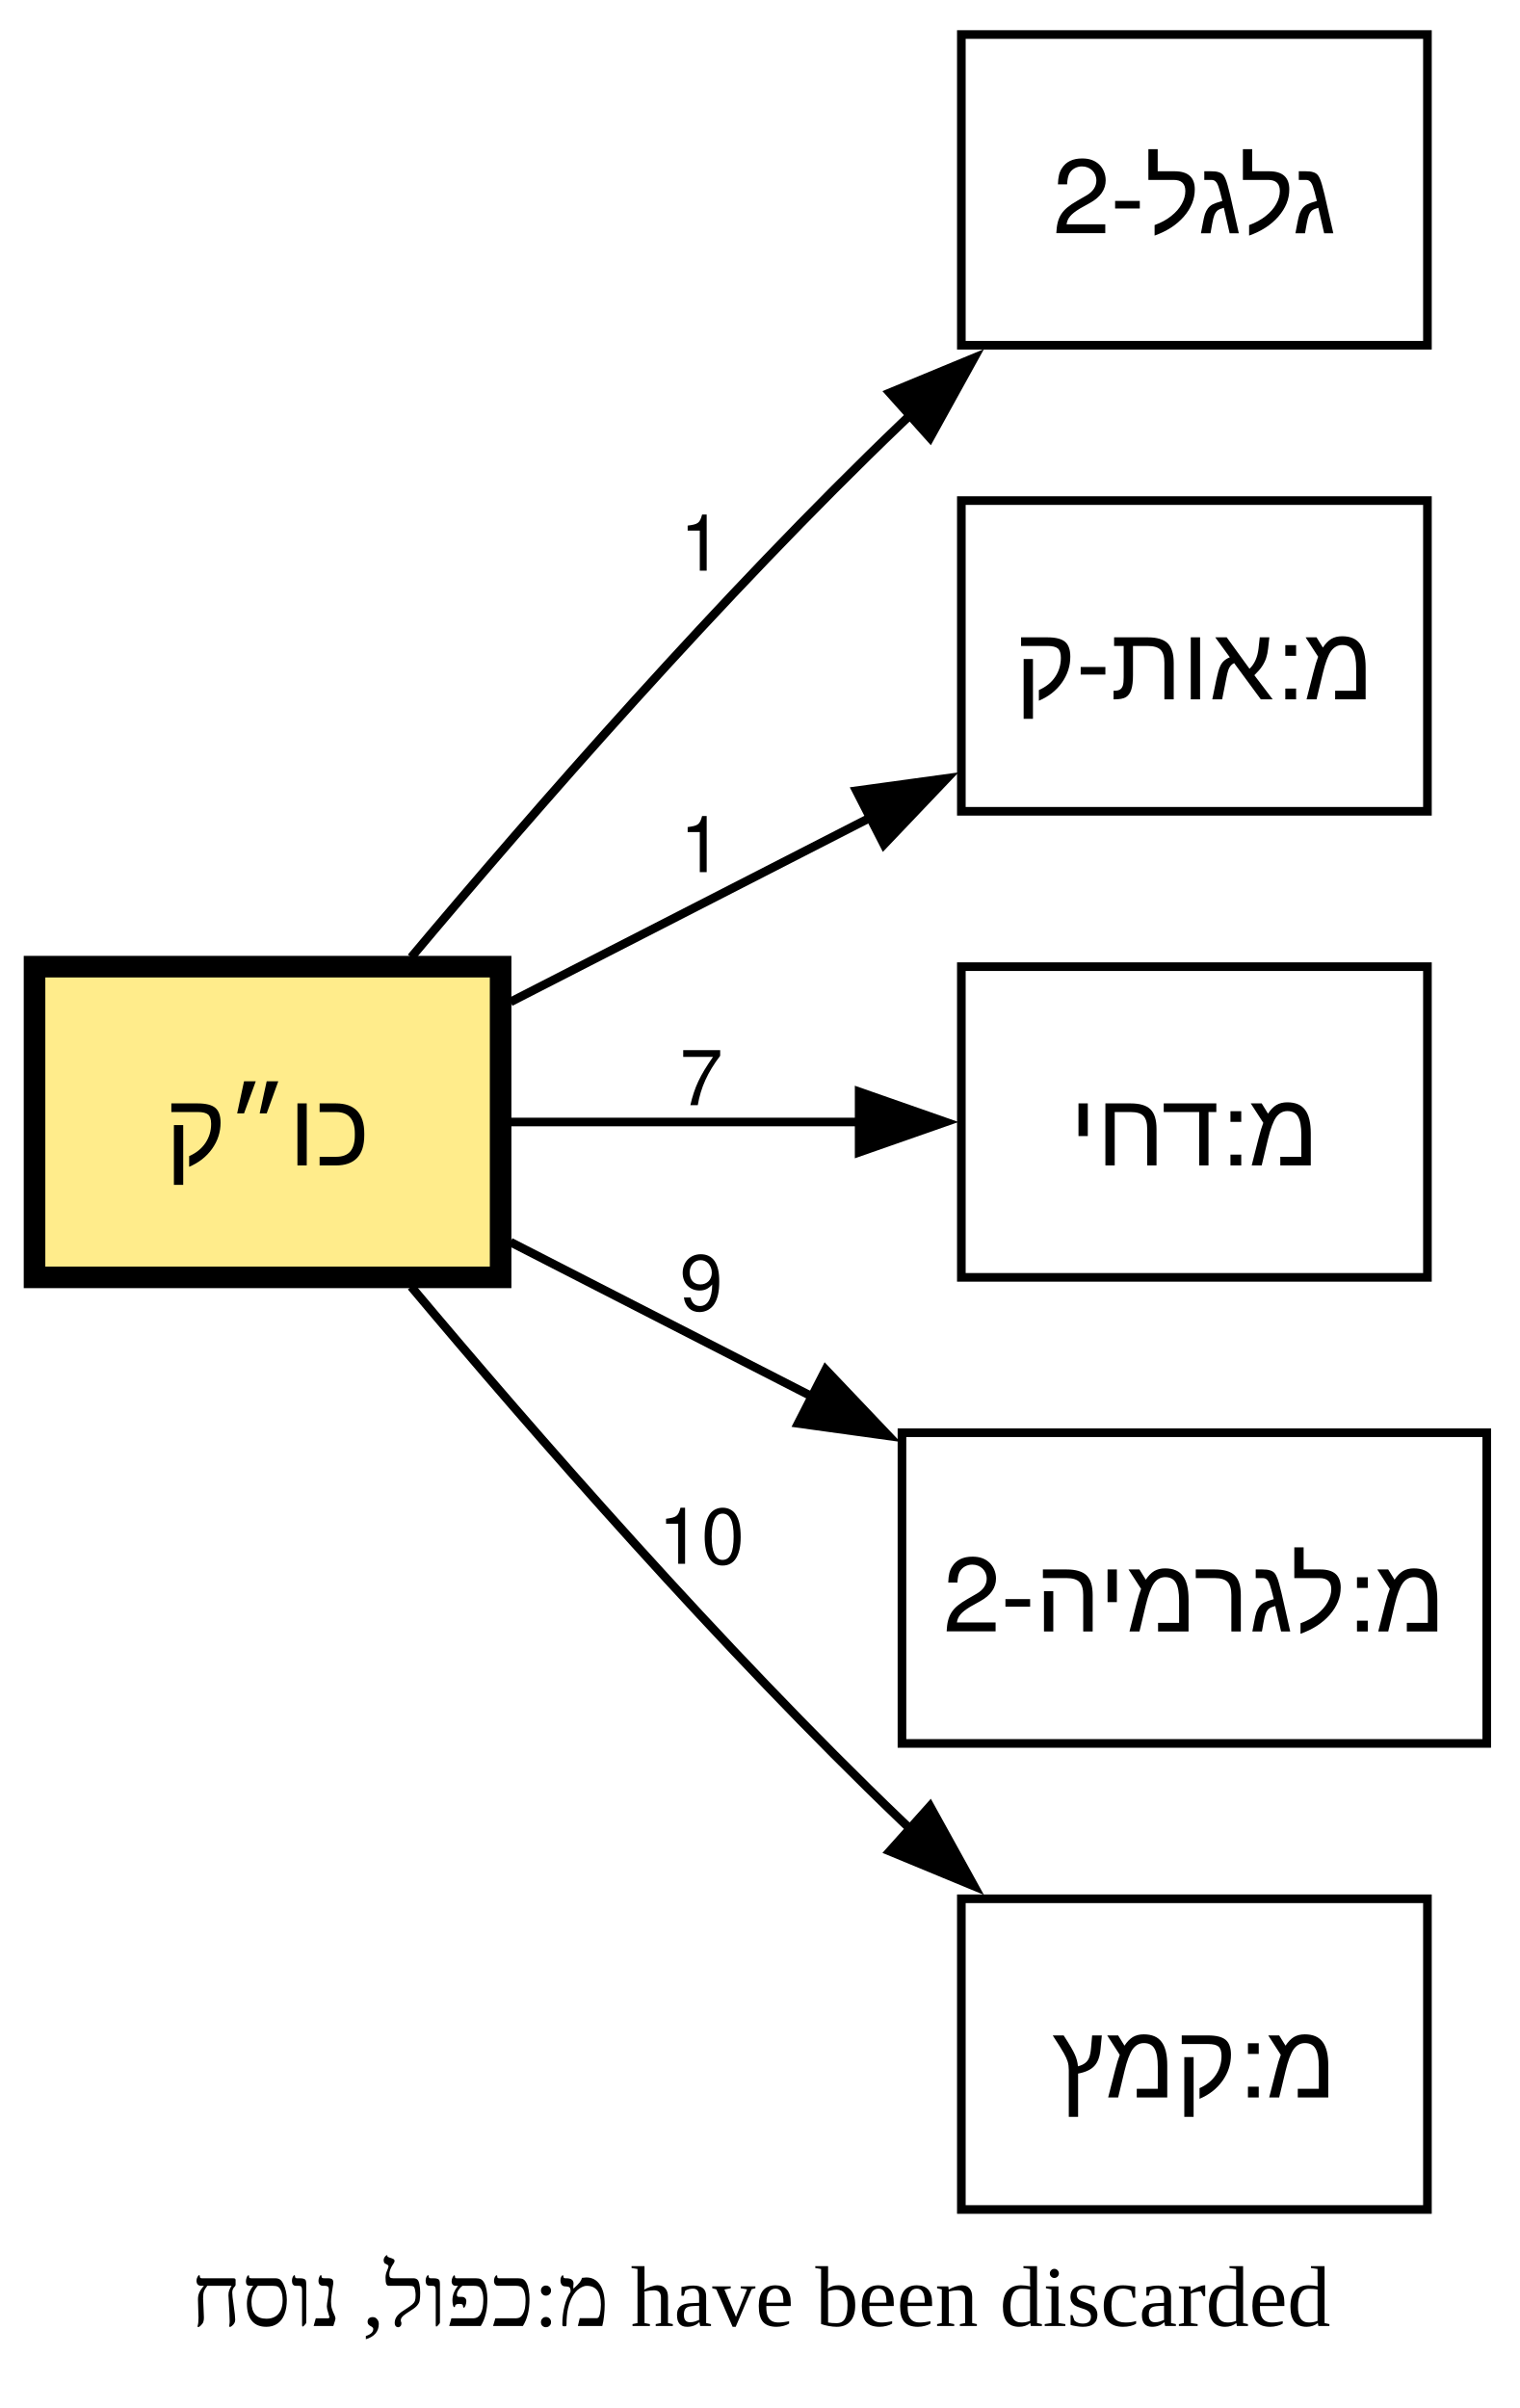
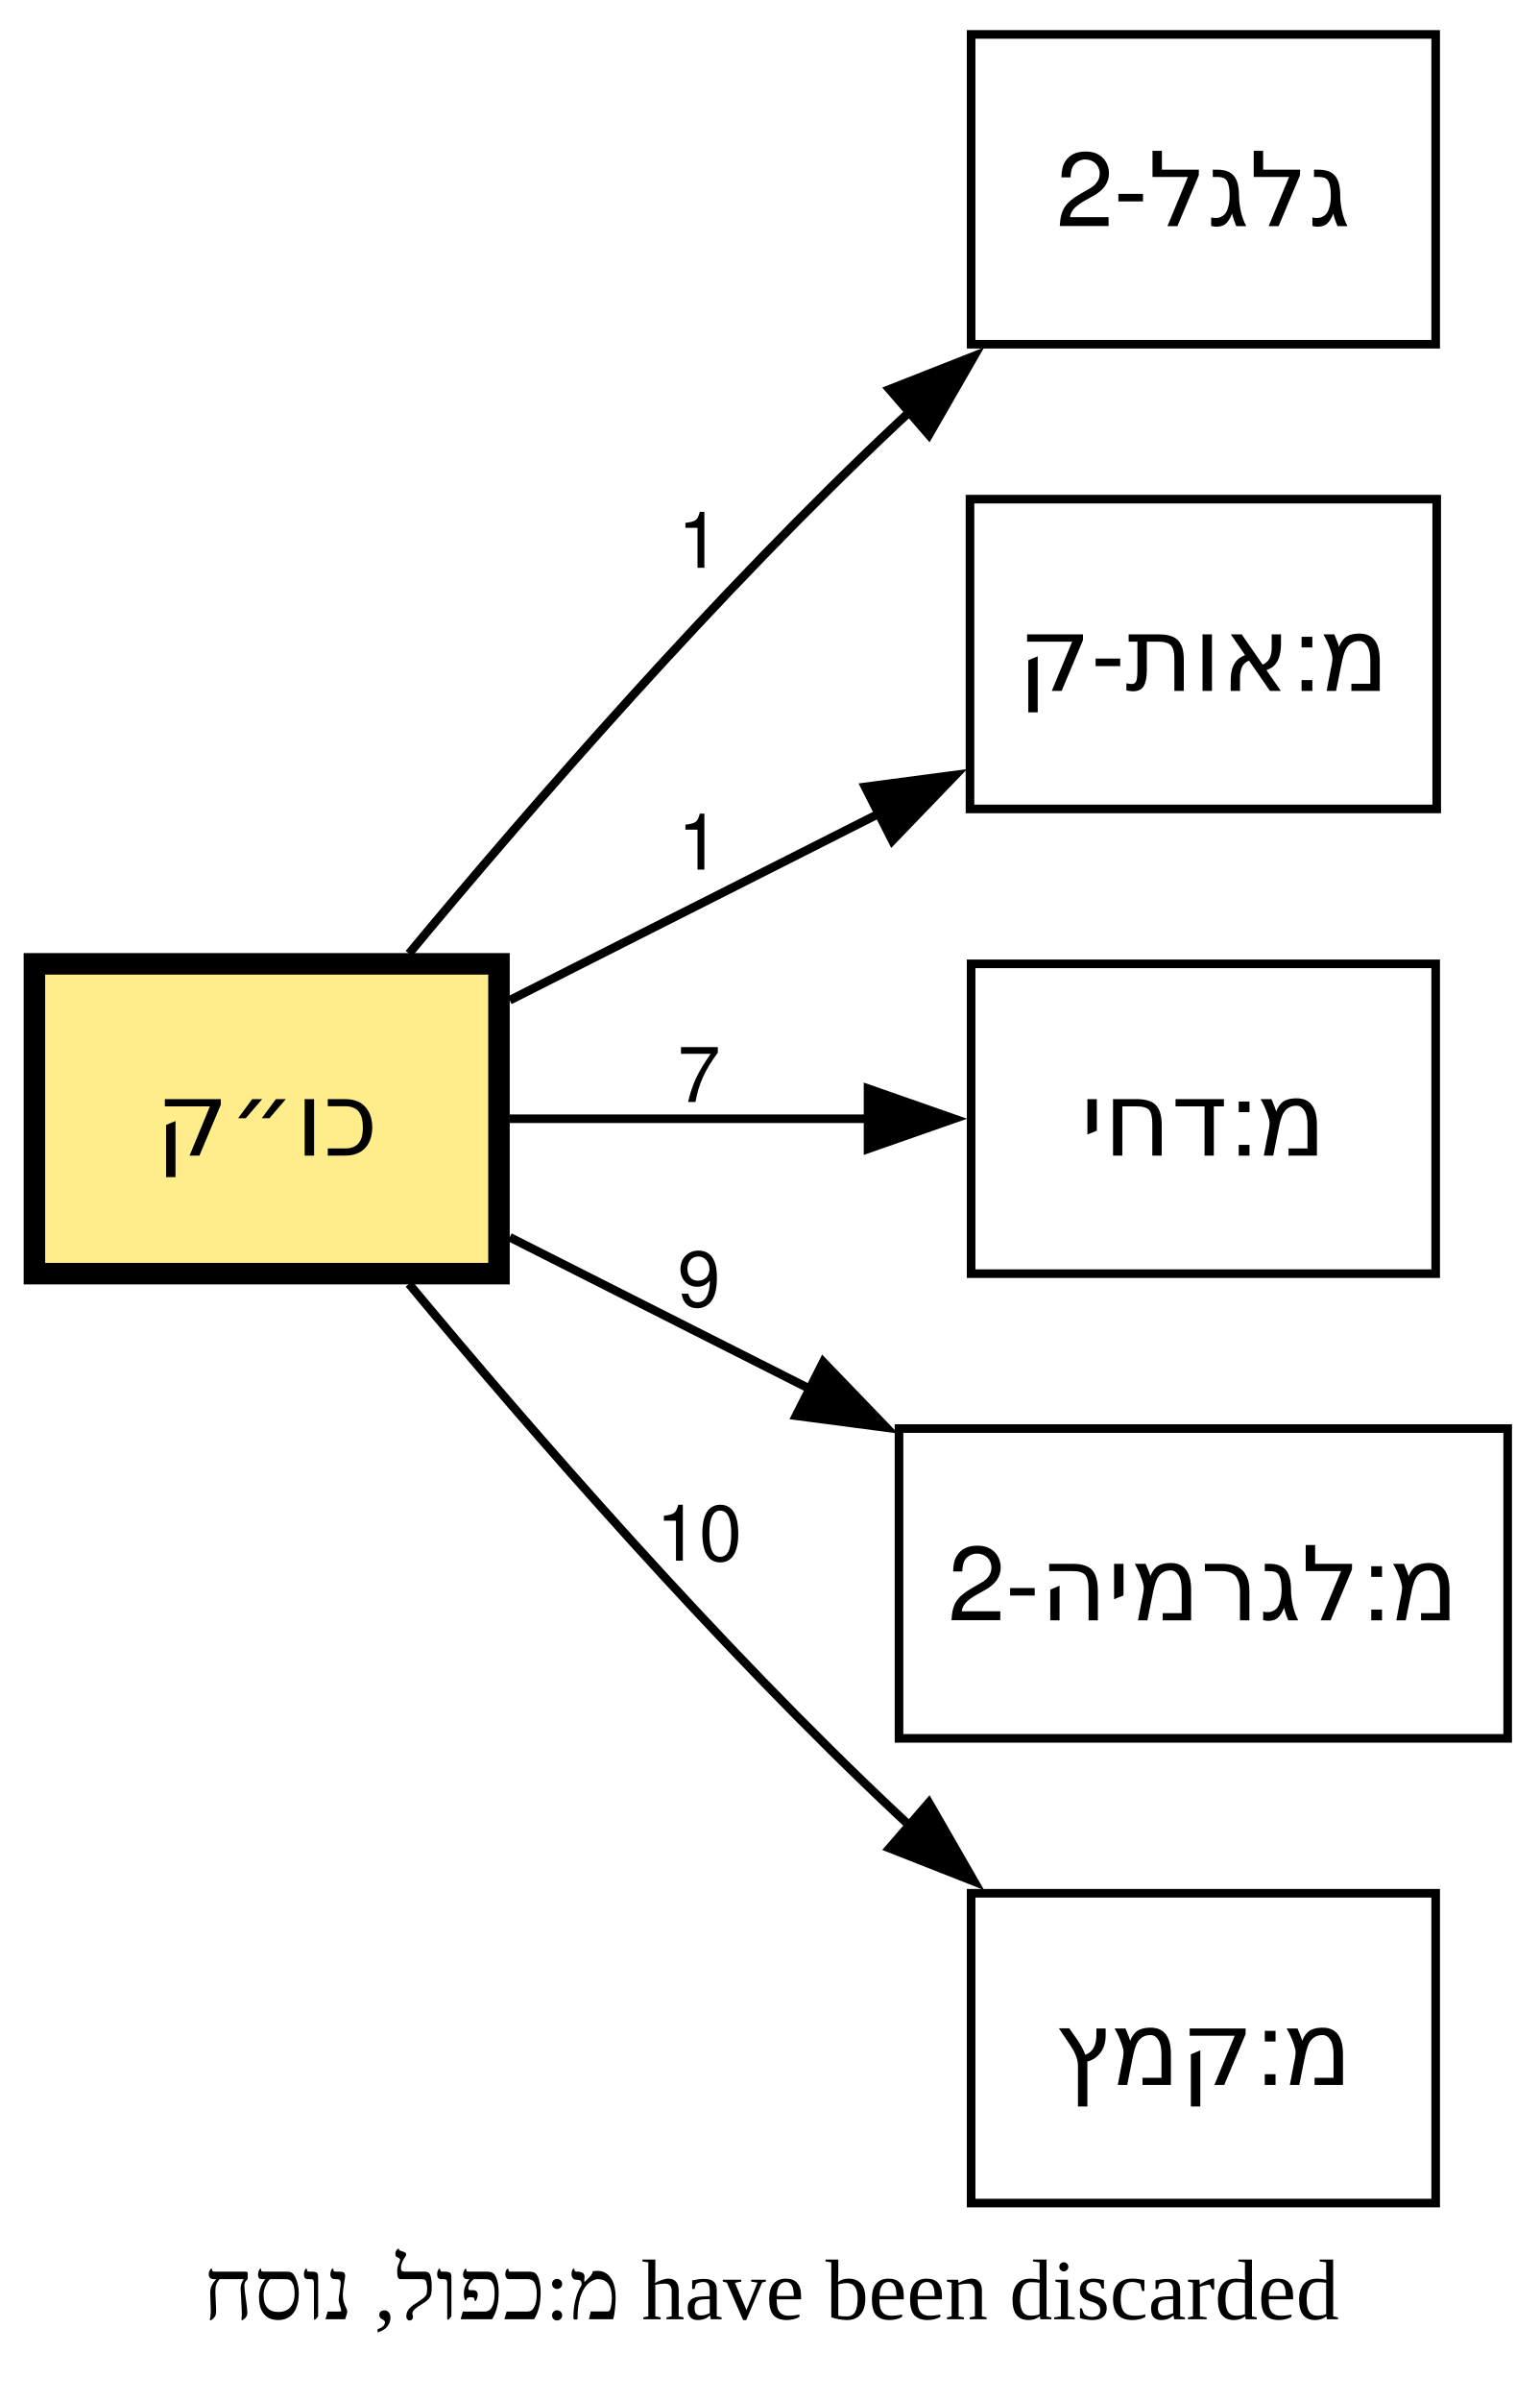
- <svg xmlns="http://www.w3.org/2000/svg" width="176pt" height="279pt" viewBox="0.00 0.00 176.00 279.00">
+ <svg xmlns="http://www.w3.org/2000/svg" width="179pt" height="279pt" viewBox="0.00 0.00 179.00 279.00">
  <g id="graph0" class="graph" transform="scale(1 1) rotate(0) translate(4 275.25)">
-     <polygon fill="white" stroke="none" points="-4,4 -4,-275.25 172.25,-275.25 172.25,4 -4,4" />
-     <text xml:space="preserve" text-anchor="middle" x="84.12" y="-5.75" font-family="Times New Roman,serif" font-size="10.00">מ:כפול, נוסח have been discarded</text>
+     <polygon fill="white" stroke="none" points="-4,4 -4,-275.25 175.25,-275.25 175.25,4 -4,4" />
+     <text xml:space="preserve" text-anchor="middle" x="85.62" y="-5.75" font-family="Times New Roman,serif" font-size="10.00">מ:כפול, נוסח have been discarded</text>
    <g id="node1" class="node">
      <polygon fill="#ffec8b" stroke="black" stroke-width="2.5" points="54,-163.25 0,-163.25 0,-127.25 54,-127.25 54,-163.25" />
-       <text xml:space="preserve" text-anchor="middle" x="27" y="-140.22" font-family="SBL Hebrew,Helvetica" font-size="12.00">כו״ק</text>
+       <text xml:space="preserve" text-anchor="middle" x="27" y="-140.97" font-family="Helvetica,sans-Serif" font-size="12.00">כו״ק</text>
    </g>
    <g id="node2" class="node">
-       <polygon fill="none" stroke="black" points="161.38,-271.25 107.38,-271.25 107.38,-235.25 161.38,-235.25 161.38,-271.25" />
-       <text xml:space="preserve" text-anchor="middle" x="134.38" y="-248.22" font-family="SBL Hebrew,Helvetica" font-size="12.00">גלגל-2</text>
+       <polygon fill="none" stroke="black" points="162.88,-271.25 108.88,-271.25 108.88,-235.25 162.88,-235.25 162.88,-271.25" />
+       <text xml:space="preserve" text-anchor="middle" x="135.88" y="-248.97" font-family="Helvetica,sans-Serif" font-size="12.00">גלגל-2</text>
    </g>
    <g id="edge1" class="edge">
-       <path fill="none" stroke="black" d="M43.64,-164.33C57.83,-181.24 79.65,-206.27 100.5,-226.25 100.87,-226.61 101.25,-226.97 101.63,-227.32" />
-       <polygon fill="black" stroke="black" points="99.08,-229.74 108.87,-233.79 103.75,-224.52 99.08,-229.74" />
-       <text xml:space="preserve" text-anchor="middle" x="77.25" y="-209.13" font-family="Helvetica,sans-Serif" font-size="9.00">1</text>
+       <path fill="none" stroke="black" d="M43.54,-164.44C57.65,-181.42 79.44,-206.5 100.5,-226.25 100.98,-226.7 101.48,-227.16 101.97,-227.61" />
+       <polygon fill="black" stroke="black" points="99.39,-230.01 109.25,-233.89 103.97,-224.71 99.39,-230.01" />
+       <text xml:space="preserve" text-anchor="middle" x="77.25" y="-209.27" font-family="Helvetica,sans-Serif" font-size="9.00">1</text>
    </g>
    <g id="node3" class="node">
-       <polygon fill="none" stroke="black" points="161.38,-217.25 107.38,-217.25 107.38,-181.25 161.38,-181.25 161.38,-217.25" />
-       <text xml:space="preserve" text-anchor="middle" x="134.38" y="-194.22" font-family="SBL Hebrew,Helvetica" font-size="12.00">מ:אות-ק</text>
+       <polygon fill="none" stroke="black" points="163,-217.25 108.75,-217.25 108.75,-181.25 163,-181.25 163,-217.25" />
+       <text xml:space="preserve" text-anchor="middle" x="135.88" y="-194.97" font-family="Helvetica,sans-Serif" font-size="12.00">מ:אות-ק</text>
    </g>
    <g id="edge2" class="edge">
-       <path fill="none" stroke="black" d="M55.14,-159.16C67.87,-165.68 83.23,-173.55 96.95,-180.58" />
-       <polygon fill="black" stroke="black" points="95.22,-183.63 105.71,-185.07 98.41,-177.4 95.22,-183.63" />
+       <path fill="none" stroke="black" d="M55.25,-159.02C68.38,-165.65 84.33,-173.71 98.49,-180.87" />
+       <polygon fill="black" stroke="black" points="96.56,-183.81 107.07,-185.2 99.72,-177.57 96.56,-183.81" />
      <text xml:space="preserve" text-anchor="middle" x="77.25" y="-174.2" font-family="Helvetica,sans-Serif" font-size="9.00">1</text>
    </g>
    <g id="node4" class="node">
-       <polygon fill="none" stroke="black" points="161.38,-163.25 107.38,-163.25 107.38,-127.25 161.38,-127.25 161.38,-163.25" />
-       <text xml:space="preserve" text-anchor="middle" x="134.38" y="-140.22" font-family="SBL Hebrew,Helvetica" font-size="12.00">מ:דחי</text>
+       <polygon fill="none" stroke="black" points="162.88,-163.25 108.88,-163.25 108.88,-127.25 162.88,-127.25 162.88,-163.25" />
+       <text xml:space="preserve" text-anchor="middle" x="135.88" y="-140.97" font-family="Helvetica,sans-Serif" font-size="12.00">מ:דחי</text>
    </g>
    <g id="edge3" class="edge">
-       <path fill="none" stroke="black" d="M55.14,-145.25C67.49,-145.25 82.32,-145.25 95.74,-145.25" />
-       <polygon fill="black" stroke="black" points="95.54,-148.75 105.54,-145.25 95.54,-141.75 95.54,-148.75" />
+       <path fill="none" stroke="black" d="M55.25,-145.25C68,-145.25 83.4,-145.25 97.25,-145.25" />
+       <polygon fill="black" stroke="black" points="96.9,-148.75 106.9,-145.25 96.9,-141.75 96.9,-148.75" />
      <text xml:space="preserve" text-anchor="middle" x="77.25" y="-147.2" font-family="Helvetica,sans-Serif" font-size="9.00">7</text>
    </g>
    <g id="node5" class="node">
-       <polygon fill="none" stroke="black" points="168.25,-109.25 100.5,-109.25 100.5,-73.25 168.25,-73.25 168.25,-109.25" />
-       <text xml:space="preserve" text-anchor="middle" x="134.38" y="-86.22" font-family="SBL Hebrew,Helvetica" font-size="12.00">מ:לגרמיה-2</text>
+       <polygon fill="none" stroke="black" points="171.25,-109.25 100.5,-109.25 100.5,-73.25 171.25,-73.25 171.25,-109.25" />
+       <text xml:space="preserve" text-anchor="middle" x="135.88" y="-86.97" font-family="Helvetica,sans-Serif" font-size="12.00">מ:לגרמיה-2</text>
    </g>
    <g id="edge4" class="edge">
-       <path fill="none" stroke="black" d="M55.14,-131.34C65.8,-125.88 78.3,-119.48 90.14,-113.41" />
-       <polygon fill="black" stroke="black" points="91.66,-116.56 98.96,-108.88 88.47,-110.33 91.66,-116.56" />
+       <path fill="none" stroke="black" d="M55.25,-131.48C65.86,-126.12 78.32,-119.83 90.18,-113.83" />
+       <polygon fill="black" stroke="black" points="91.69,-116.99 99.04,-109.36 88.53,-110.74 91.69,-116.99" />
      <text xml:space="preserve" text-anchor="middle" x="77.25" y="-123.43" font-family="Helvetica,sans-Serif" font-size="9.00">9</text>
    </g>
    <g id="node6" class="node">
-       <polygon fill="none" stroke="black" points="161.38,-55.25 107.38,-55.25 107.38,-19.25 161.38,-19.25 161.38,-55.25" />
-       <text xml:space="preserve" text-anchor="middle" x="134.38" y="-32.23" font-family="SBL Hebrew,Helvetica" font-size="12.00">מ:קמץ</text>
+       <polygon fill="none" stroke="black" points="162.88,-55.25 108.88,-55.25 108.88,-19.25 162.88,-19.25 162.88,-55.25" />
+       <text xml:space="preserve" text-anchor="middle" x="135.88" y="-32.98" font-family="Helvetica,sans-Serif" font-size="12.00">מ:קמץ</text>
    </g>
    <g id="edge5" class="edge">
-       <path fill="none" stroke="black" d="M43.64,-126.17C57.83,-109.26 79.65,-84.23 100.5,-64.25 100.87,-63.89 101.25,-63.53 101.63,-63.18" />
-       <polygon fill="black" stroke="black" points="103.75,-65.98 108.87,-56.71 99.08,-60.76 103.75,-65.98" />
-       <text xml:space="preserve" text-anchor="middle" x="77.25" y="-94.06" font-family="Helvetica,sans-Serif" font-size="9.00">10</text>
+       <path fill="none" stroke="black" d="M43.54,-126.06C57.65,-109.08 79.44,-84 100.5,-64.25 100.98,-63.8 101.48,-63.34 101.97,-62.89" />
+       <polygon fill="black" stroke="black" points="103.97,-65.79 109.25,-56.61 99.39,-60.49 103.97,-65.79" />
+       <text xml:space="preserve" text-anchor="middle" x="77.25" y="-93.9" font-family="Helvetica,sans-Serif" font-size="9.00">10</text>
    </g>
  </g>
</svg>
